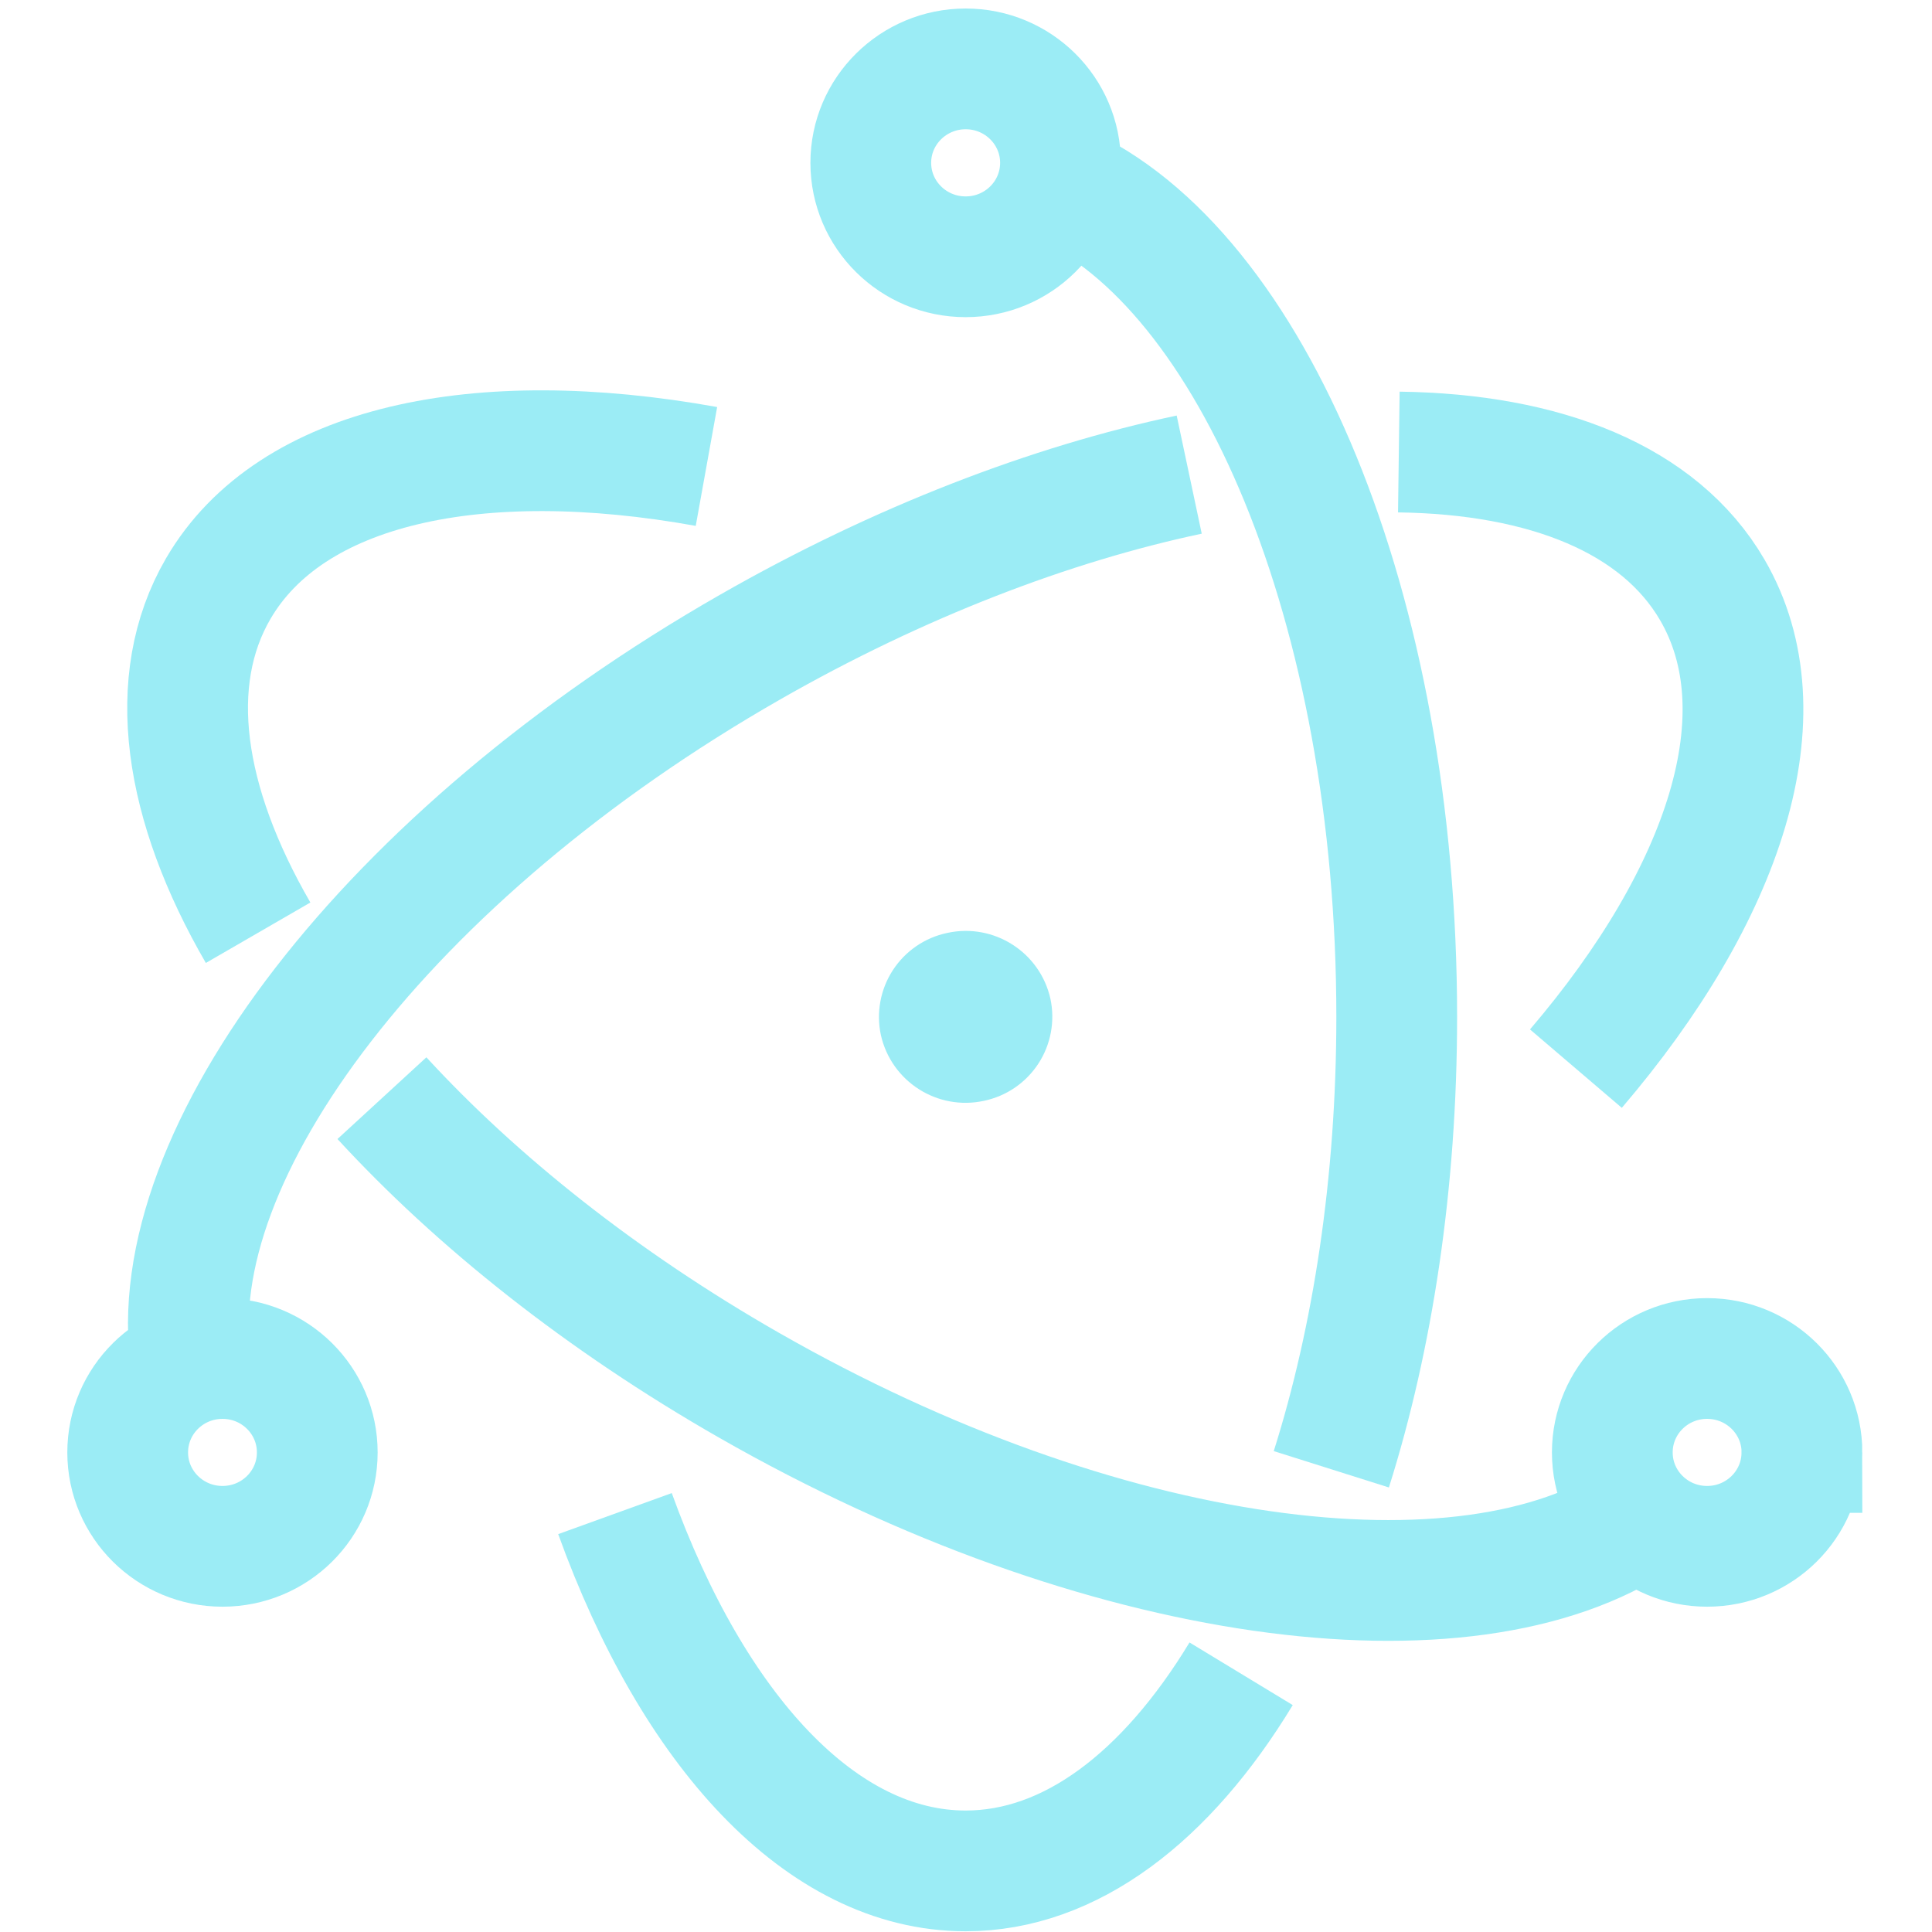
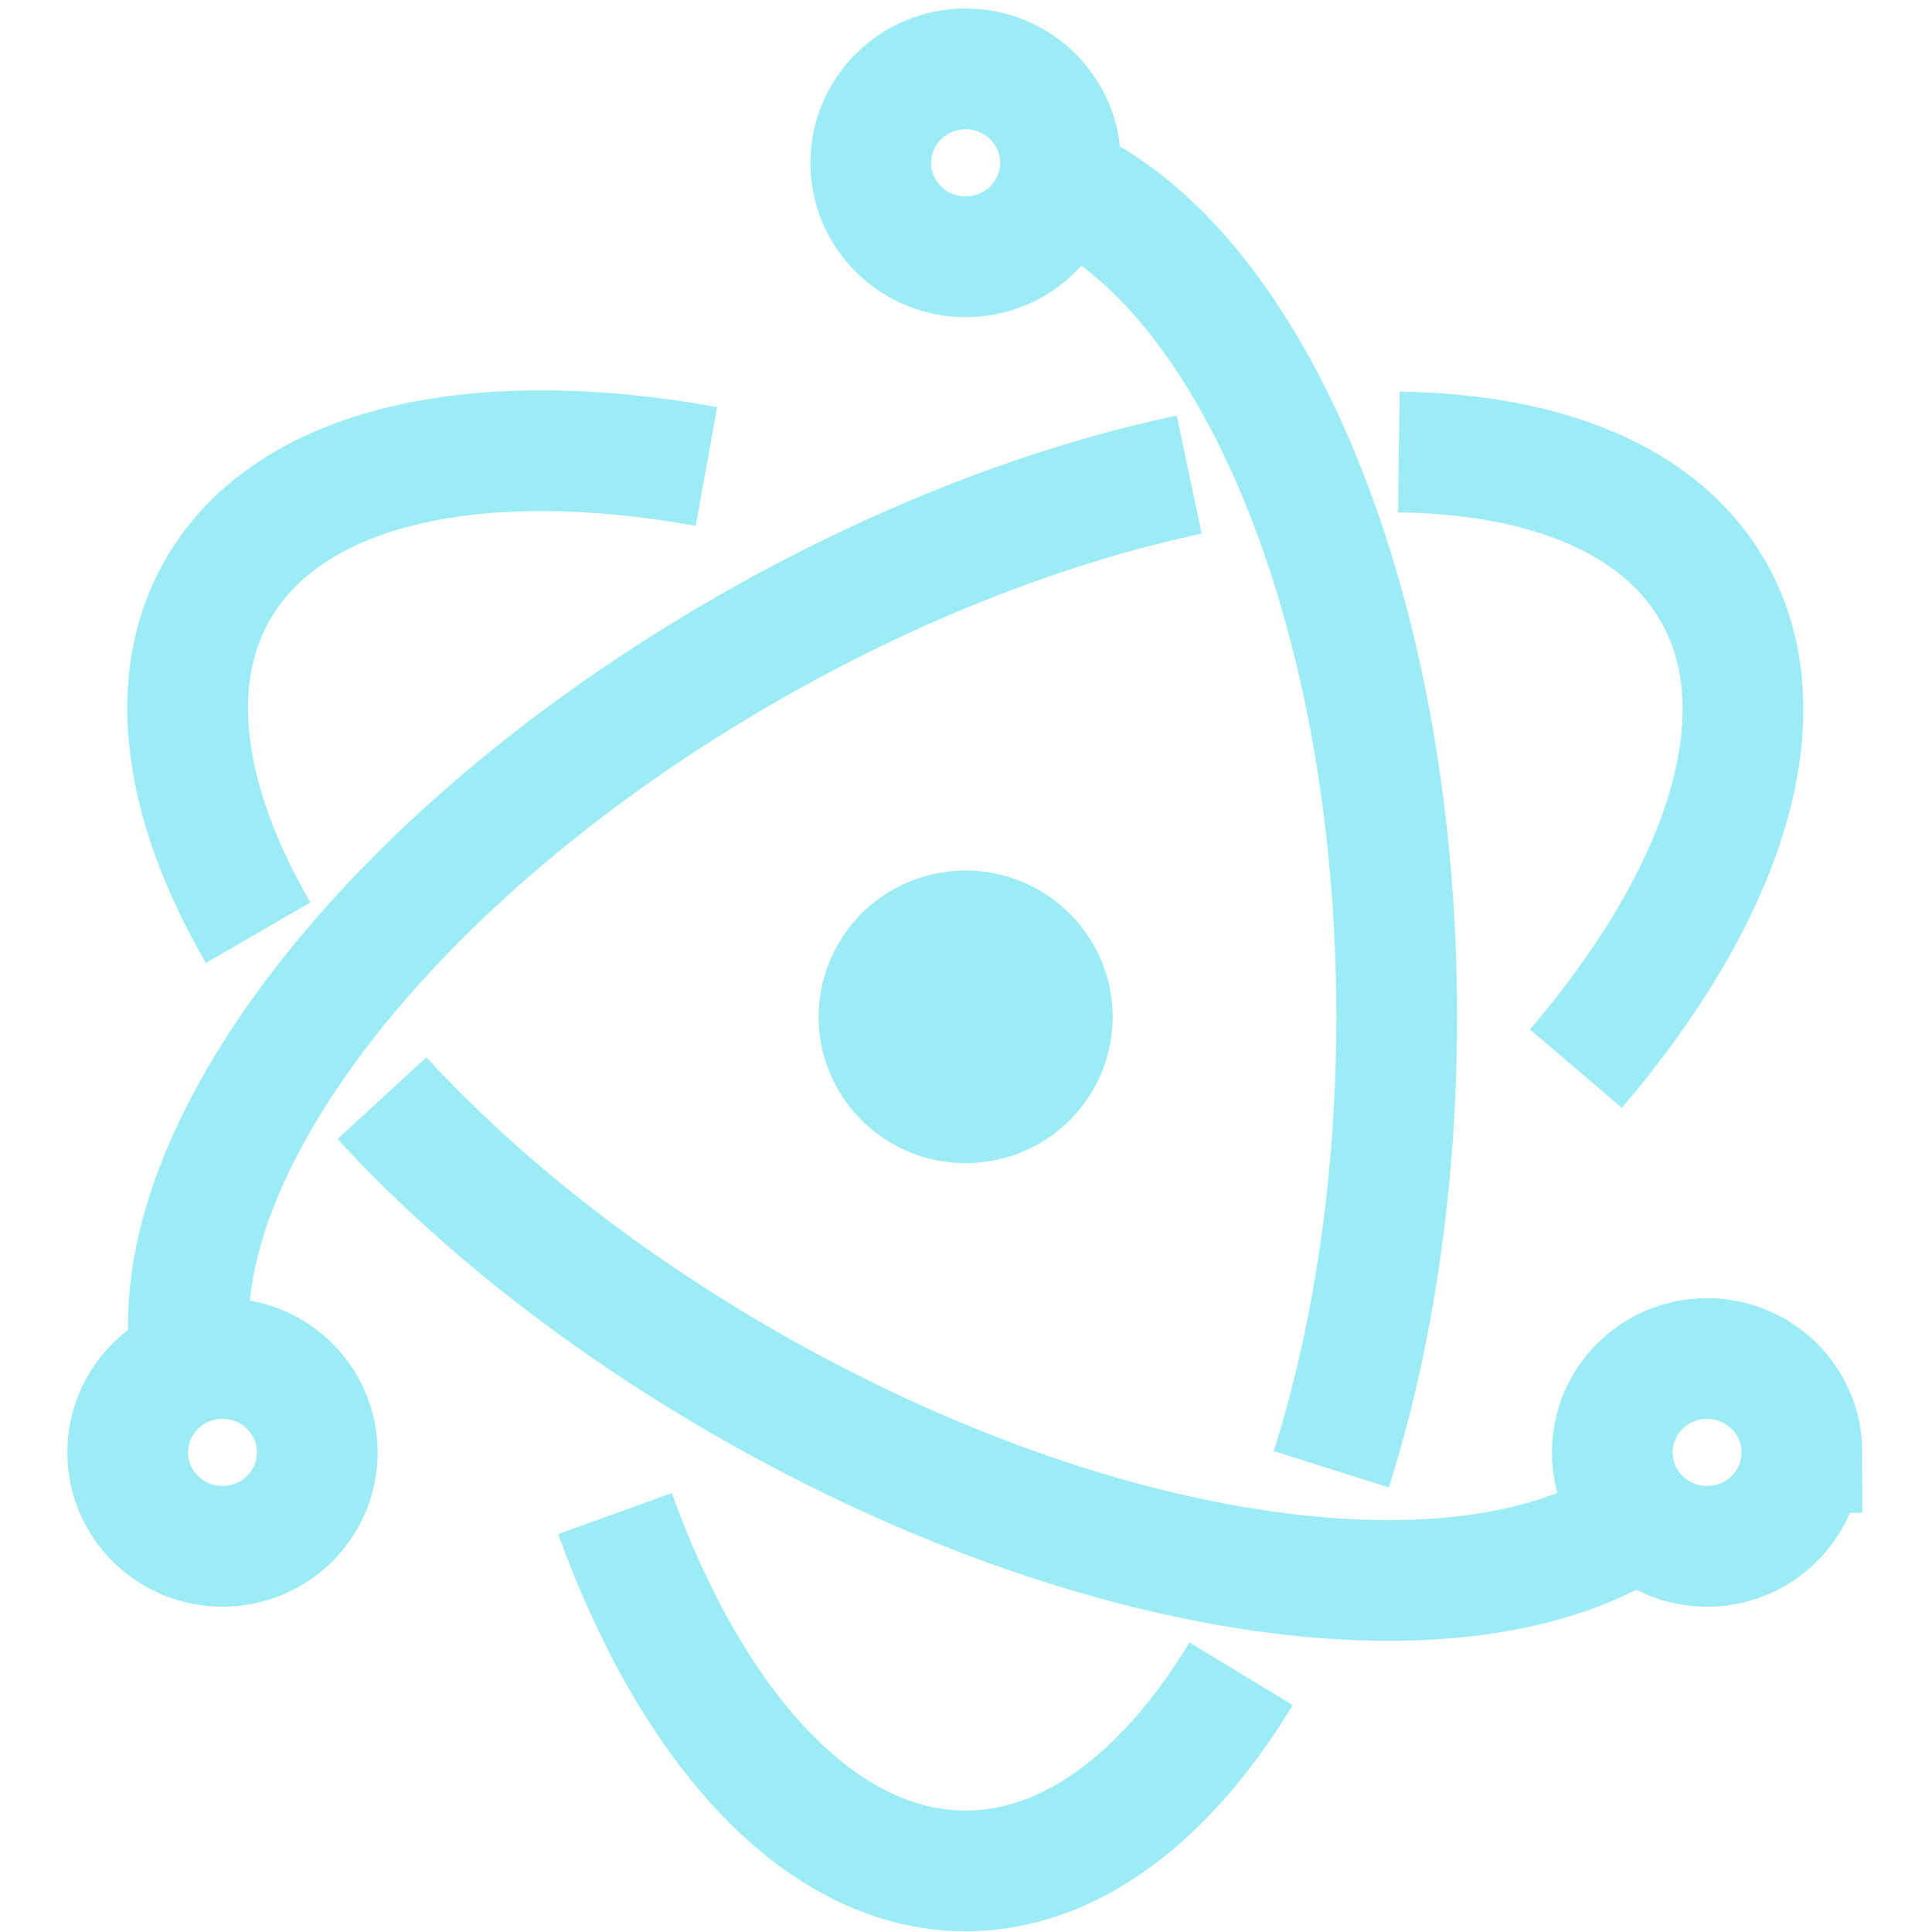
- <svg xmlns="http://www.w3.org/2000/svg" class="prefix__site-header-icon" viewBox="0 0 32 32" aria-hidden="true">
+ <svg xmlns="http://www.w3.org/2000/svg" class="prefix__site-header-icon" viewBox="0 0 32 32" aria-hidden="true" stroke="#9BECF5">
  <g fill="none" fill-rule="evenodd" stroke-width="2">
-     <path stroke="rgb(155,236,245)" d="M11.701 7.726c-3.783-.682-6.888-.032-8.086 2.023-.888 1.525-.576 3.563.66 5.7m2.051 2.74c1.566 1.704 3.64 3.36 6.086 4.758 5.83 3.333 11.881 4.13 14.755 2.19m2.679-1.08c0-.86-.704-1.556-1.571-1.556-.868 0-1.57.696-1.57 1.556 0 .859.702 1.555 1.57 1.555.867 0 1.57-.696 1.57-1.555h0z" />
-     <path stroke="rgb(155,236,245)" d="M26.102 17.7c2.477-2.9 3.454-5.879 2.259-7.93-.874-1.5-2.764-2.251-5.192-2.283m-3.472.374c-2.292.486-4.802 1.444-7.273 2.857-6.001 3.432-9.77 8.41-9.258 11.863m.519 3.031c.868 0 1.57-.696 1.57-1.555 0-.86-.702-1.556-1.57-1.556-.867 0-1.57.696-1.57 1.556 0 .859.703 1.555 1.57 1.555h0z" />
-     <path stroke="rgb(155,236,245)" d="M10.186 25.07c1.295 3.583 3.414 5.918 5.808 5.918 1.735 0 3.326-1.226 4.563-3.265m1.494-3.387c.686-2.172 1.083-4.741 1.083-7.493 0-6.755-2.39-12.404-5.585-13.81m-1.555 1.22c.868 0 1.571-.696 1.571-1.556 0-.859-.703-1.556-1.57-1.556-.868 0-1.572.697-1.572 1.556 0 .86.704 1.556 1.571 1.556z" />
-     <path fill="rgb(155,236,245)" d="M16.298 18.233a1.437 1.437 0 01-1.708-1.09 1.423 1.423 0 011.1-1.691 1.437 1.437 0 011.708 1.09 1.423 1.423 0 01-1.1 1.691z" />
+     <path d="M11.701 7.726c-3.783-.682-6.888-.032-8.086 2.023-.888 1.525-.576 3.563.66 5.7m2.051 2.74c1.566 1.704 3.64 3.36 6.086 4.758 5.83 3.333 11.881 4.13 14.755 2.19m2.679-1.08c0-.86-.704-1.556-1.571-1.556-.868 0-1.57.696-1.57 1.556 0 .859.702 1.555 1.57 1.555.867 0 1.57-.696 1.57-1.555h0z" />
+     <path d="M26.102 17.7c2.477-2.9 3.454-5.879 2.259-7.93-.874-1.5-2.764-2.251-5.192-2.283m-3.472.374c-2.292.486-4.802 1.444-7.273 2.857-6.001 3.432-9.77 8.41-9.258 11.863m.519 3.031c.868 0 1.57-.696 1.57-1.555 0-.86-.702-1.556-1.57-1.556-.867 0-1.57.696-1.57 1.556 0 .859.703 1.555 1.57 1.555h0z" />
+     <path d="M10.186 25.07c1.295 3.583 3.414 5.918 5.808 5.918 1.735 0 3.326-1.226 4.563-3.265m1.494-3.387c.686-2.172 1.083-4.741 1.083-7.493 0-6.755-2.39-12.404-5.585-13.81m-1.555 1.22c.868 0 1.571-.696 1.571-1.556 0-.859-.703-1.556-1.57-1.556-.868 0-1.572.697-1.572 1.556 0 .86.704 1.556 1.571 1.556z" />
+     <path fill="#9BECF5" d="M16.298 18.233a1.437 1.437 0 01-1.708-1.09 1.423 1.423 0 011.1-1.691 1.437 1.437 0 011.708 1.09 1.423 1.423 0 01-1.1 1.691z" />
  </g>
</svg>
